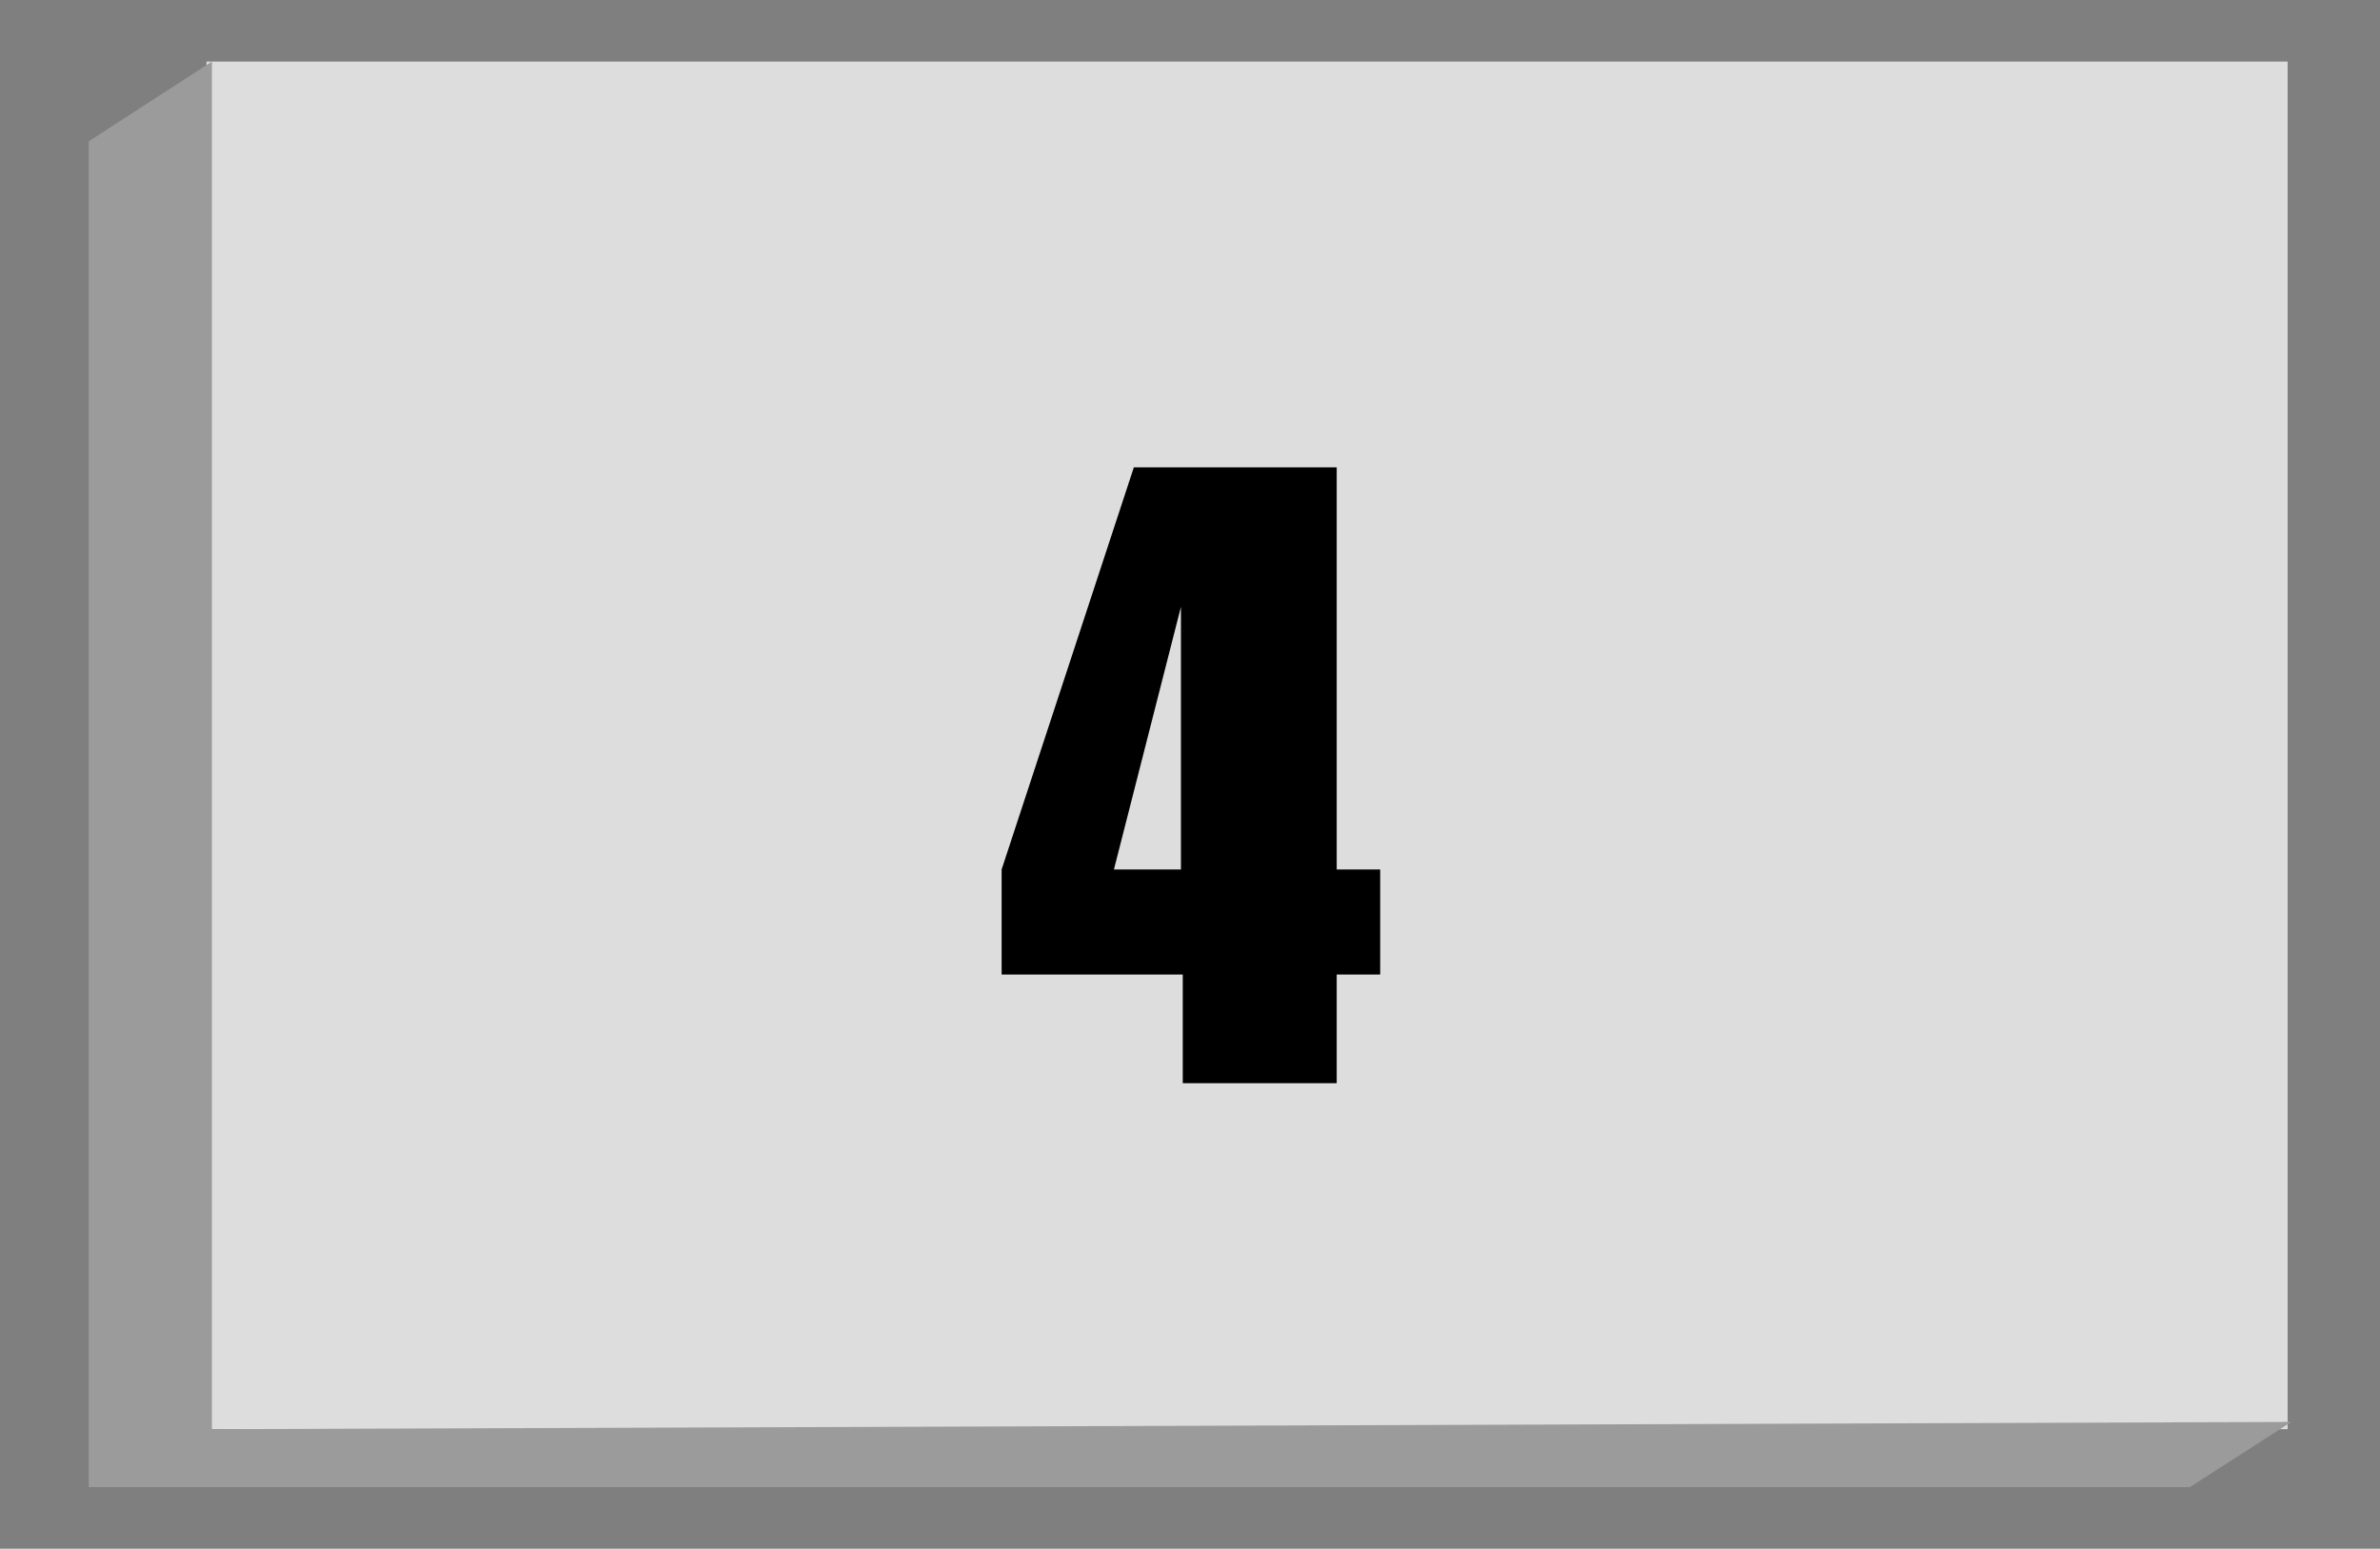
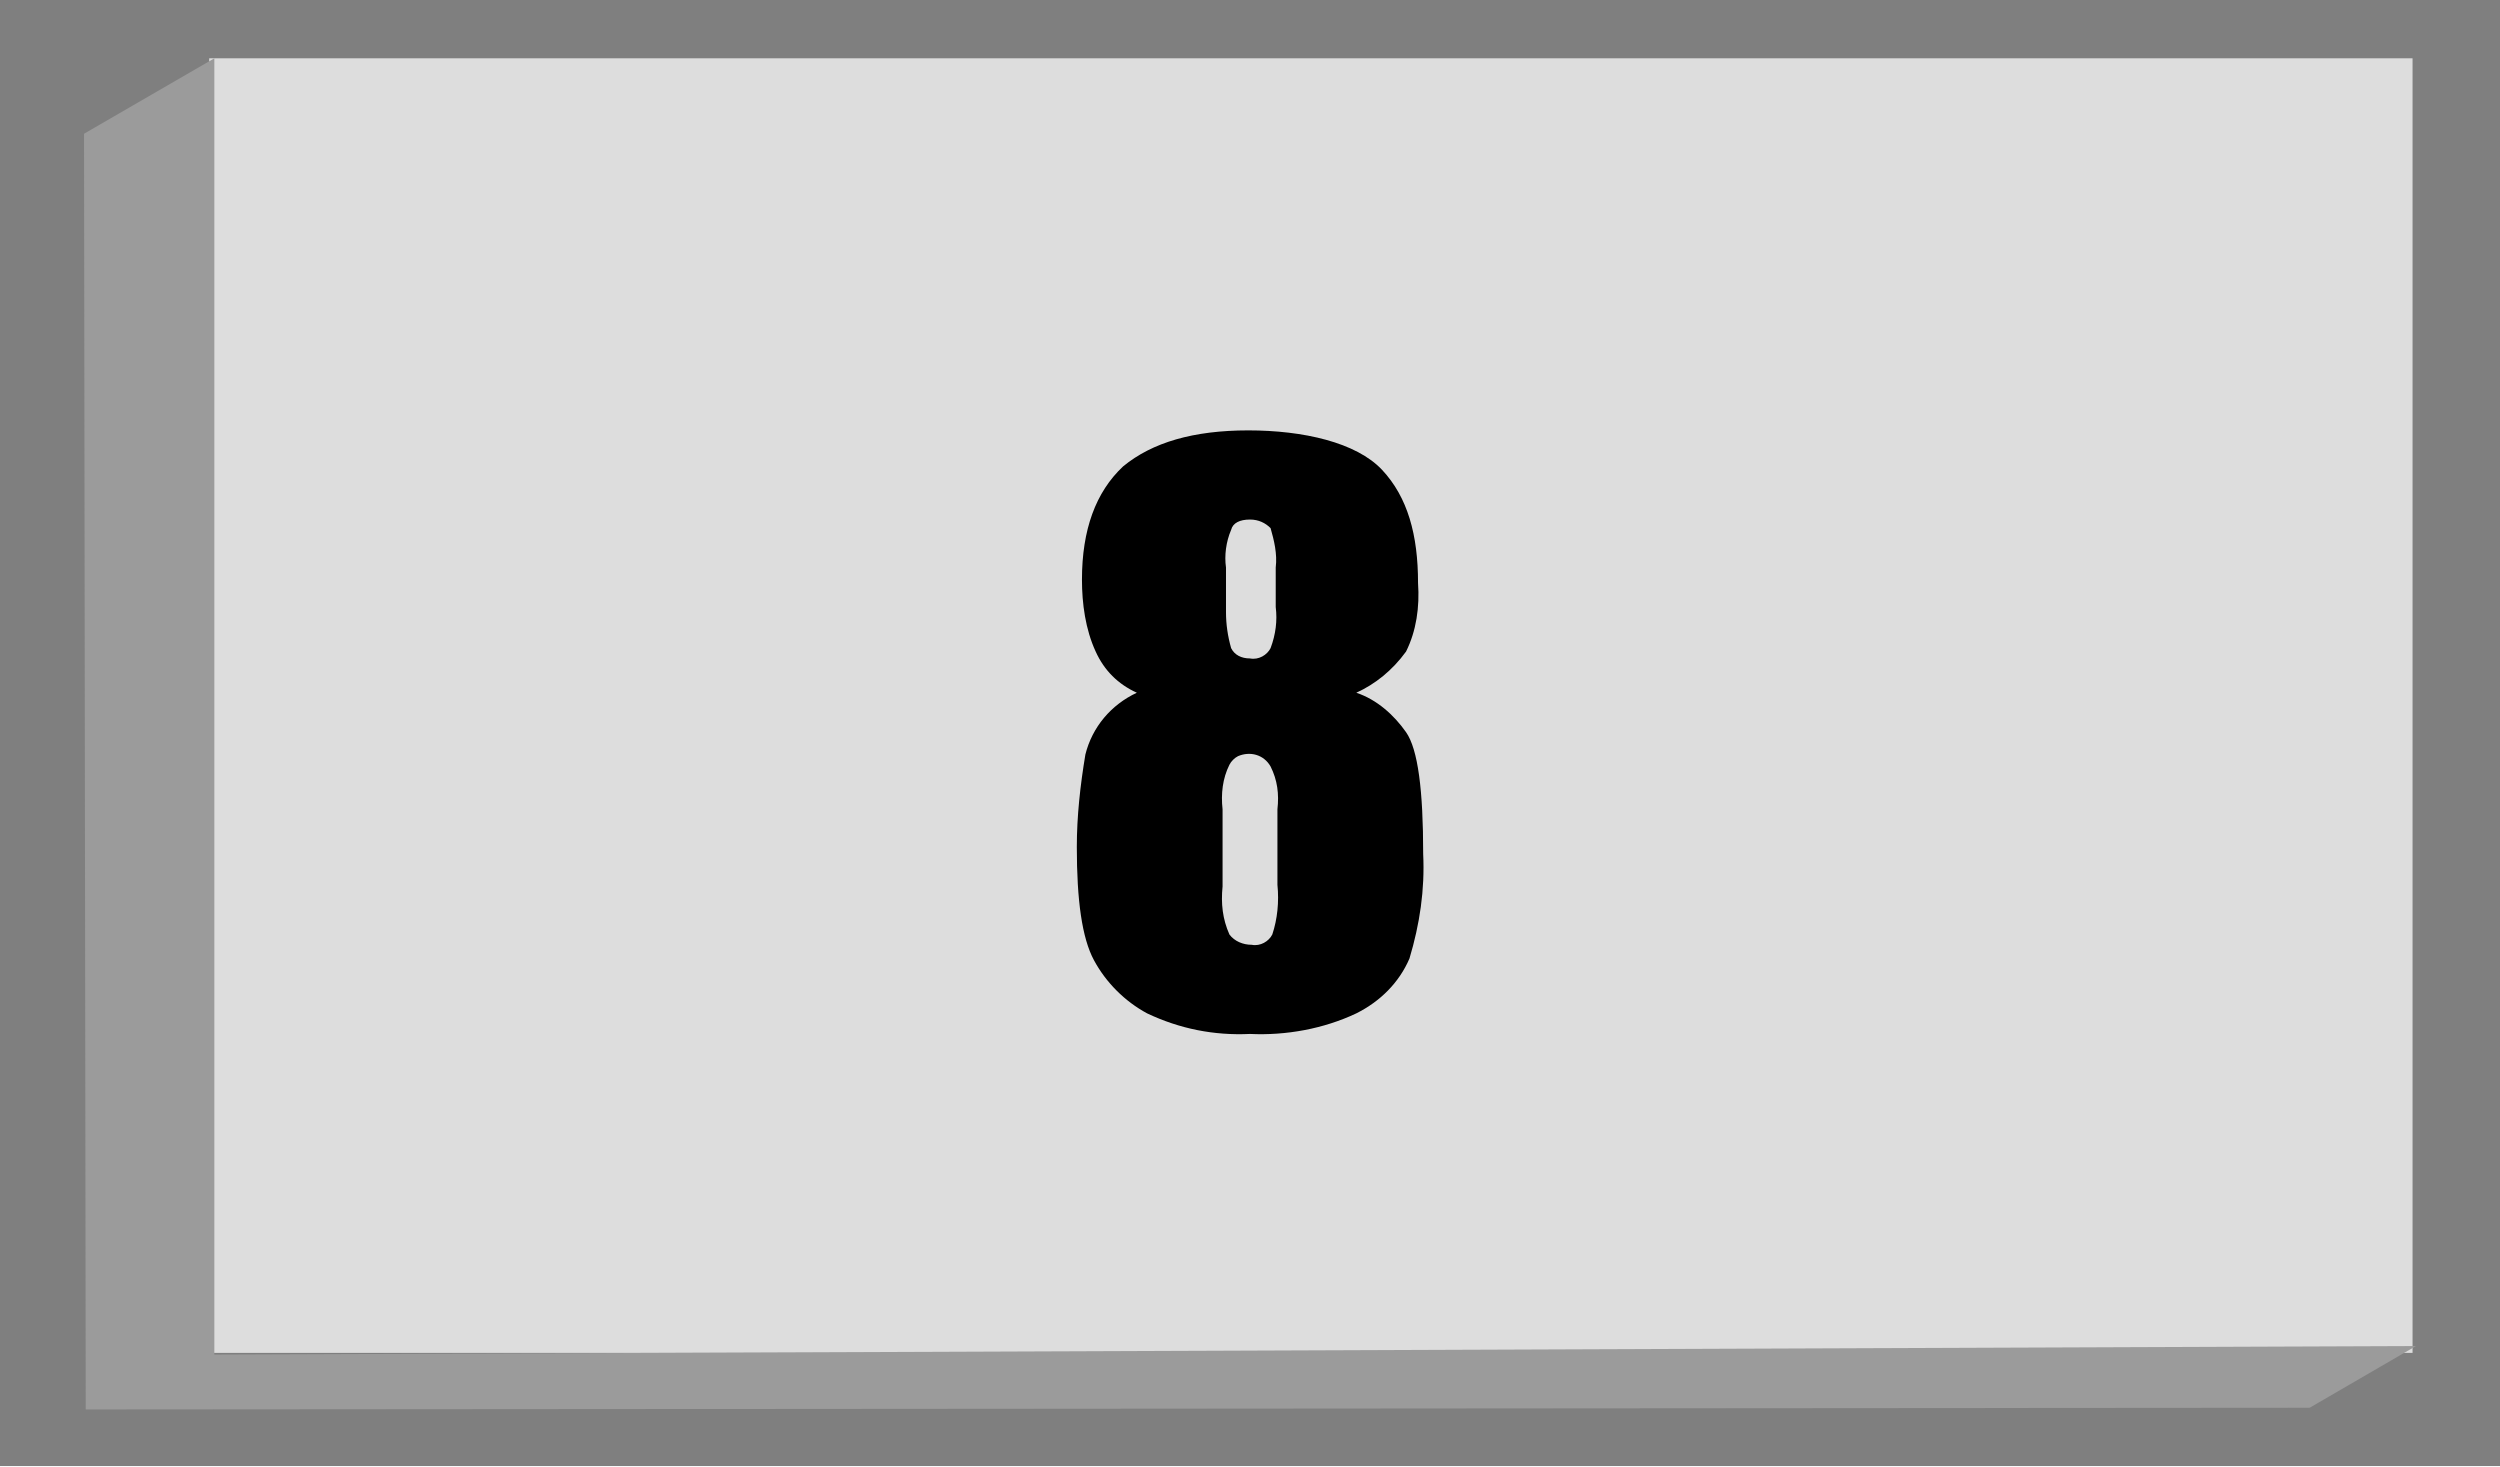
- <svg xmlns="http://www.w3.org/2000/svg" version="1.1" id="Layer_1" x="0px" y="0px" viewBox="0 0 131.4 85.5" style="enable-background:new 0 0 131.4 85.5;" xml:space="preserve">
+ <svg xmlns="http://www.w3.org/2000/svg" version="1.1" id="Layer_1" x="0px" y="0px" viewBox="0 0 145.8 85.5" style="enable-background:new 0 0 145.8 85.5;" xml:space="preserve">
  <style type="text/css">
	.st0{opacity:0.5;enable-background:new    ;}
	.st1{fill:#DDDDDD;}
	.st2{fill:#9B9B9B;}
</style>
-   <g id="_8_Bars">
-     <rect class="st0" width="131.4" height="85.5" />
-     <rect x="11.4" y="3.4" class="st1" width="114.9" height="75.5" />
-     <polygon class="st2" points="11.7,3.4 4.9,7.8 4.9,82.1 120.9,82.1 126.5,78.5 11.7,78.9  " />
-     <path d="M73.8,25.8V48h2.4v5.8h-2.4v6h-8.5v-6h-10V48l7.3-22.2H73.8z M65.2,48V33.5L61.5,48H65.2z" />
+   <g id="_16_Bars">
+     <g id="_16_Bars-2">
+       <rect class="st0" width="145.8" height="85.5" />
+       <rect x="12.2" y="3.4" class="st1" width="128.5" height="75.5" />
+       <polygon class="st2" points="12.5,3.4 4.9,7.8 5,82.2 134.7,82.1 140.9,78.5 12.5,79   " />
+     </g>
+     <path d="M79.1,40.4c1.2,0.4,2.2,1.3,2.9,2.3c0.7,1,1,3.4,1,7.1c0.1,2.1-0.2,4.1-0.8,6.1c-0.6,1.4-1.7,2.5-3.1,3.2   c-1.9,0.9-4.1,1.3-6.2,1.2c-2.1,0.1-4.1-0.3-6-1.2c-1.3-0.7-2.4-1.8-3.1-3.1c-0.7-1.3-1-3.5-1-6.6c0-1.8,0.2-3.6,0.5-5.4   c0.4-1.6,1.5-2.9,3-3.6c-1.1-0.5-1.9-1.3-2.4-2.4c-0.6-1.3-0.8-2.8-0.8-4.2c0-2.9,0.8-5.1,2.4-6.6c1.7-1.4,4.1-2.1,7.3-2.1   c3.2,0,6.3,0.7,7.8,2.3s2.1,3.8,2.1,6.6c0.1,1.4-0.1,2.8-0.7,4C81.2,39.1,80.2,39.9,79.1,40.4z M74.5,47.2c0.1-0.9,0-1.7-0.4-2.5   c-0.4-0.7-1.2-0.9-1.9-0.6c-0.2,0.1-0.4,0.3-0.5,0.5c-0.4,0.8-0.5,1.7-0.4,2.6v4.5c-0.1,1,0,1.9,0.4,2.8c0.3,0.4,0.8,0.6,1.3,0.6   c0.5,0.1,1-0.2,1.2-0.6c0.3-0.9,0.4-1.9,0.3-2.9V47.2z M74.4,33.1c0.1-0.8-0.1-1.6-0.3-2.3c-0.3-0.3-0.7-0.5-1.2-0.5   c-0.6,0-1,0.2-1.1,0.6c-0.3,0.7-0.4,1.5-0.3,2.2v2.6c0,0.7,0.1,1.4,0.3,2.1c0.2,0.4,0.6,0.6,1.1,0.6c0.5,0.1,1-0.2,1.2-0.6   c0.3-0.8,0.4-1.6,0.3-2.4V33.1z" />
  </g>
</svg>
